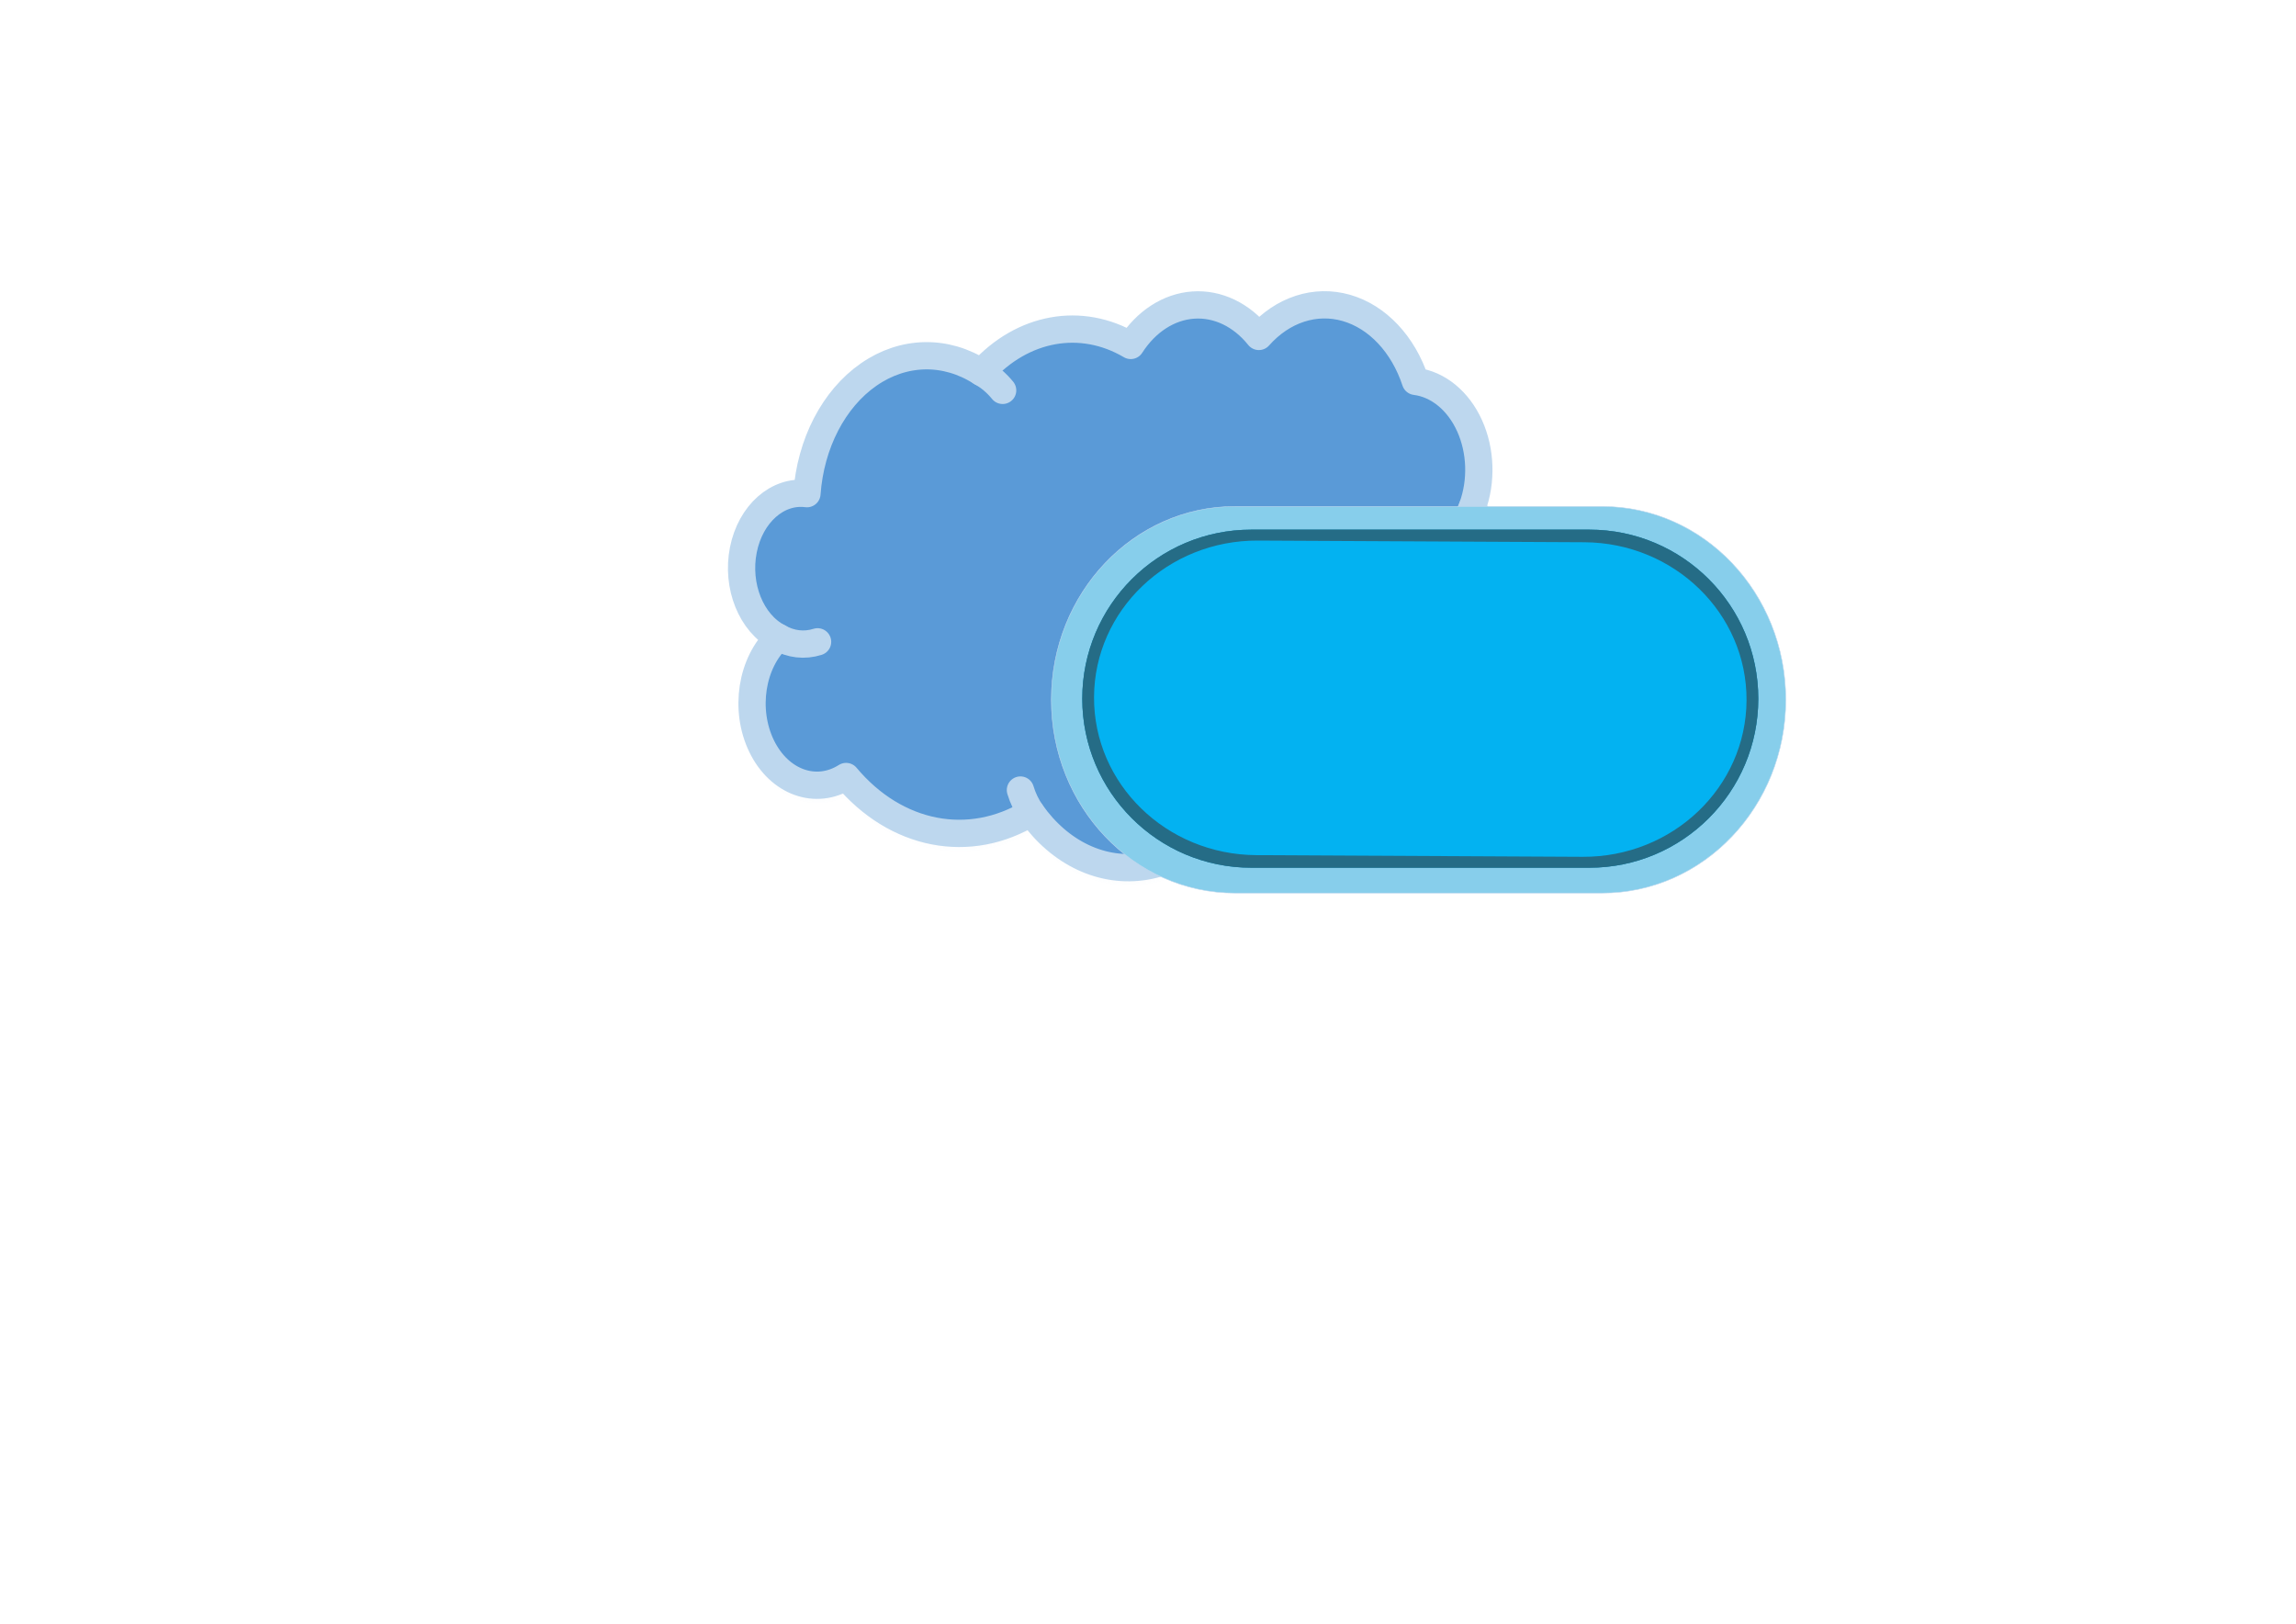
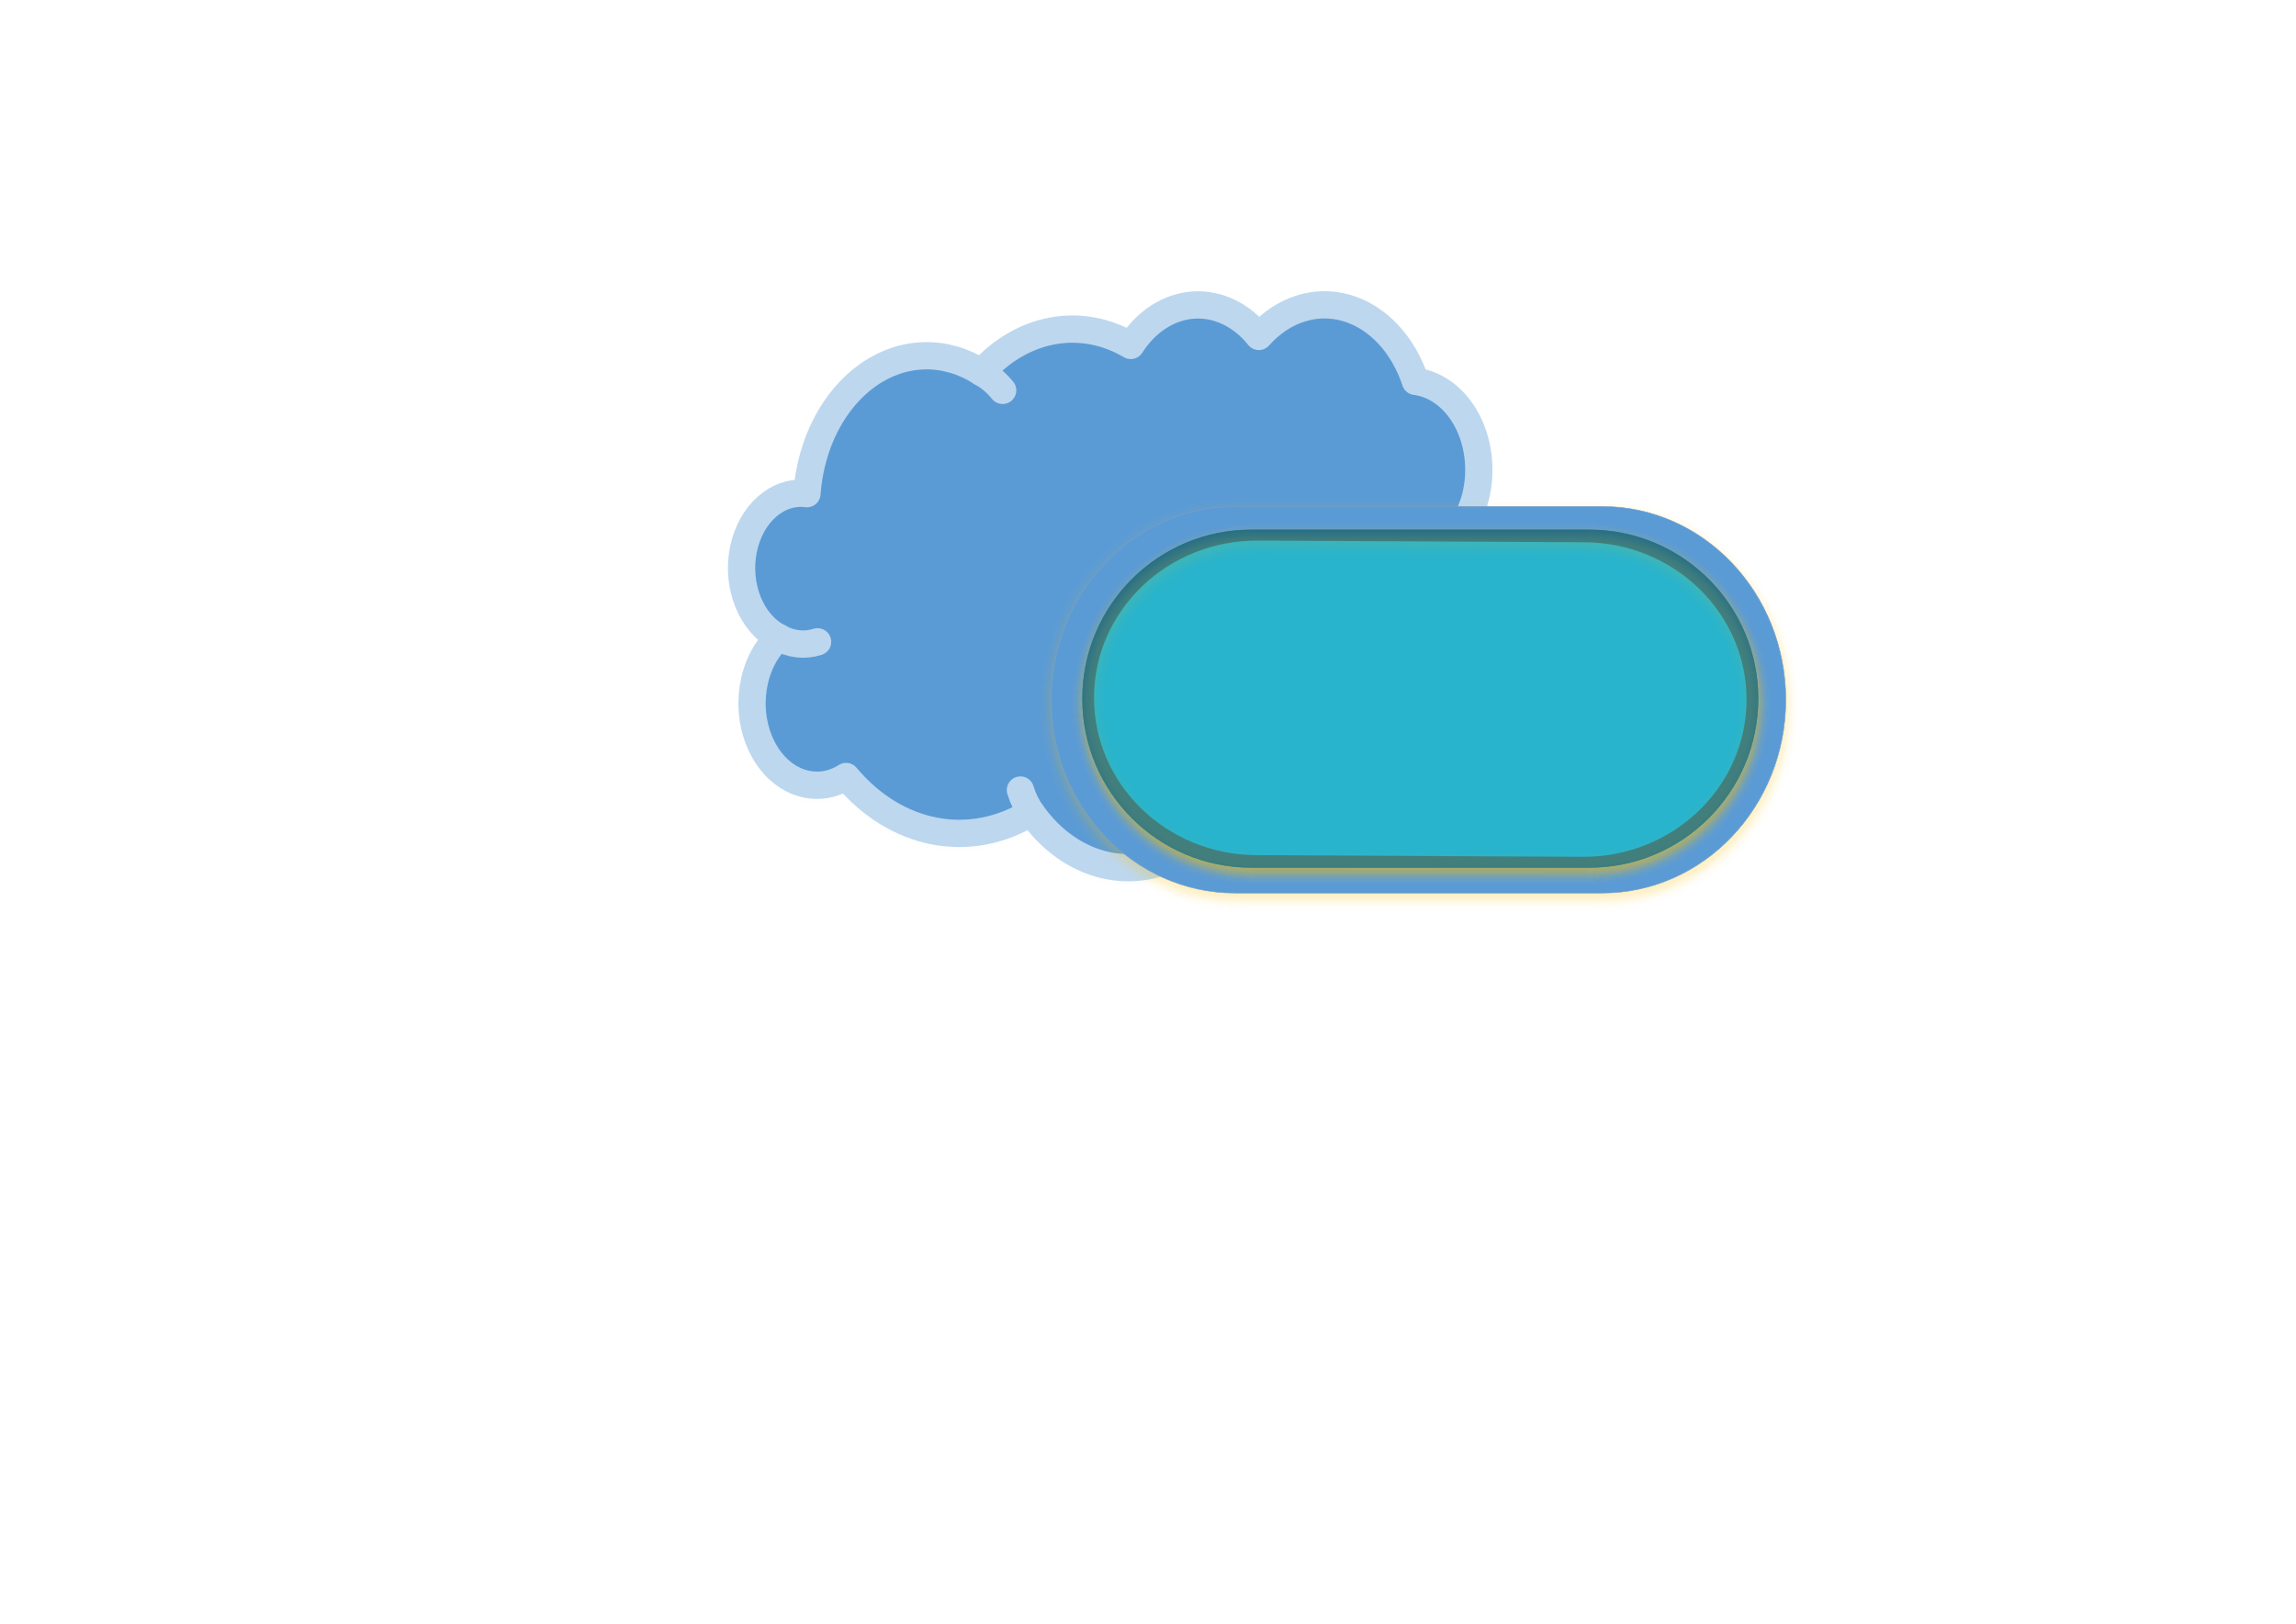
- <svg xmlns="http://www.w3.org/2000/svg" width="11.693in" height="8.268in" viewBox="0 0 841.89 595.276" xml:space="preserve" color-interpolation-filters="sRGB" class="st10">
+ <svg xmlns="http://www.w3.org/2000/svg" width="11.693in" height="8.268in" viewBox="0 0 841.89 595.276" xml:space="preserve" color-interpolation-filters="sRGB" class="st12">
  <style type="text/css">
	
		.st1 {visibility:visible}
		.st2 {fill:#5b9bd5;fill-opacity:0.22;filter:url(#filter_2)}
		.st3 {fill:none;filter:url(#filter_2);stroke:#5b9bd5;stroke-linecap:round;stroke-linejoin:round;stroke-opacity:0.22}
- 		.st4 {fill:#5a9ad7}
+ 		.st4 {fill:#5b9bd5}
		.st5 {stroke:#bdd7ee;stroke-linecap:round;stroke-linejoin:round;stroke-width:10}
- 		.st6 {fill:#87ceeb;stroke:#bdd7ee;stroke-width:0.188}
- 		.st7 {fill:#04b2f1;stroke:none;stroke-width:0.113}
- 		.st8 {fill:#3c3d3f;stroke:none;stroke-width:0.75}
- 		.st9 {fill:#04b2f1;fill-opacity:0.4;stroke:none;stroke-width:0.113}
- 		.st10 {fill:none;fill-rule:evenodd;font-size:12px;overflow:visible;stroke-linecap:square;stroke-miterlimit:3}
+ 		.st6 {fill:#fec000;fill-opacity:0.25;filter:url(#filter_2);stroke:#fec000;stroke-opacity:0.25}
+ 		.st7 {fill:#5b9bd5;stroke:#759fcc;stroke-width:0.188}
+ 		.st8 {fill:#fec000;fill-opacity:0.25;filter:url(#filter_2);stroke:none}
+ 		.st9 {fill:#04b2f1;stroke:none;stroke-width:0.113}
+ 		.st10 {fill:#3c3d3f;stroke:none;stroke-width:0.75}
+ 		.st11 {fill:#04b2f1;fill-opacity:0.4;stroke:none;stroke-width:0.113}
+ 		.st12 {fill:none;fill-rule:evenodd;font-size:12px;overflow:visible;stroke-linecap:square;stroke-miterlimit:3}
	
	</style>
  <defs id="Filters">
    <filter id="filter_2">
      <feGaussianBlur stdDeviation="2" />
    </filter>
  </defs>
  <g>
    <g id="shape1-1" transform="translate(271.916,-277.165)">
      <g id="shadow1-2" transform="matrix(1,0,0,1,0.345598,1.97279)" class="st1">
        <path d="M13.54 510.81 A21.731 27.42 0 0 1 23.97 458.14 A44.067 55.605 0 0 1 87.92 413.68 A50.601 63.85 0         0 1 142.7 403.8 A31.732 40.039 0 0 1 189.68 400.5 A36.127 45.586 0 0 1 247.1 416.97 A25.832 32.594         0 0 1 267.96 463.07 A31.996 40.372 0 0 1 241.87 528.93 A40.366 50.932 0 0 1 184.47 561.84 A47.594         60.054 0 0 1 106.19 575.03 A60.332 76.126 0 0 1 38.33 561.84 A23.802 30.034 0 0 1 13.54 510.81         Z" class="st2" />
        <path d="M13.54 510.81 A21.731 27.42 0 0 1 23.97 458.14 A44.067 55.605 0 0 1 87.92 413.68 A50.601 63.85 0         0 1 142.7 403.8 A31.732 40.039 0 0 1 189.68 400.5 A36.127 45.586 0 0 1 247.1 416.97 A25.832 32.594         0 0 1 267.96 463.07 A31.996 40.372 0 0 1 241.87 528.93 A40.366 50.932 0 0 1 184.47 561.84 A47.594         60.054 0 0 1 106.19 575.03 A60.332 76.126 0 0 1 38.33 561.84 A23.802 30.034 0 0 1 13.54 510.81" class="st3" />
        <path d="M27.87 512.46 A21.671 27.344 0 0 1 13.54 510.81" class="st3" />
        <path d="M102.25 566.8 A21.765 27.463 -180 0 0 106.19 575.03" class="st3" />
        <path d="M186.43 551.98 A17.57 22.17 0 0 1 184.47 561.84" class="st3" />
        <path d="M226.22 502.57 A18.436 23.263 0 0 1 241.87 528.93" class="st3" />
        <path d="M260.15 472.96 A16.831 21.238 -180 0 0 267.96 463.07" class="st3" />
        <path d="M95.73 420.27 A25.956 32.75 -180 0 0 87.92 413.68" class="st3" />
      </g>
      <path d="M13.54 510.81 A21.731 27.42 0 0 1 23.97 458.14 A44.067 55.605 0 0 1 87.92 413.68 A50.601 63.85 0 0 1        142.7 403.8 A31.732 40.039 0 0 1 189.68 400.5 A36.127 45.586 0 0 1 247.1 416.97 A25.832 32.594 0 0 1        267.96 463.07 A31.996 40.372 0 0 1 241.87 528.93 A40.366 50.932 0 0 1 184.47 561.84 A47.594 60.054        0 0 1 106.19 575.03 A60.332 76.126 0 0 1 38.33 561.84 A23.802 30.034 0 0 1 13.54 510.81 Z" class="st4" />
      <path d="M13.54 510.81 A21.731 27.42 0 0 1 23.97 458.14 A44.067 55.605 0 0 1 87.92 413.68 A50.601 63.85 0 0 1        142.7 403.8 A31.732 40.039 0 0 1 189.68 400.5 A36.127 45.586 0 0 1 247.1 416.97 A25.832 32.594 0 0 1        267.96 463.07 A31.996 40.372 0 0 1 241.87 528.93 A40.366 50.932 0 0 1 184.47 561.84 A47.594 60.054        0 0 1 106.19 575.03 A60.332 76.126 0 0 1 38.33 561.84 A23.802 30.034 0 0 1 13.54 510.81" class="st5" />
      <path d="M27.87 512.46 A21.671 27.344 0 0 1 13.54 510.81" class="st5" />
      <path d="M102.25 566.8 A21.765 27.463 -180 0 0 106.19 575.03" class="st5" />
      <path d="M186.43 551.98 A17.57 22.17 0 0 1 184.47 561.84" class="st5" />
      <path d="M226.22 502.57 A18.436 23.263 0 0 1 241.87 528.93" class="st5" />
      <path d="M260.15 472.96 A16.831 21.238 -180 0 0 267.96 463.07" class="st5" />
      <path d="M95.73 420.27 A25.956 32.75 -180 0 0 87.92 413.68" class="st5" />
    </g>
    <g id="group89-21" transform="translate(992.126,194.173) rotate(90)">
      <g id="shape90-22" transform="translate(-8.50394,11.3386)">
-         <g id="shadow90-23" transform="matrix(1,0,0,1,2.84217E-14,0)" class="st1" />
-         <path d="M141.73 527.95 L141.73 393.31 C141.73 356.12 110 325.98 70.87 325.98 C31.73 325.98 0 356.12 0 393.31 L0         527.95 C0 565.13 31.73 595.28 70.87 595.28 C110 595.28 141.73 565.13 141.73 527.95 Z" class="st6" />
+         <g id="shadow90-23" transform="matrix(1,0,0,1,1.97279,-0.345598)" class="st1">
+           <path d="M141.73 527.95 L141.73 393.31 C141.73 356.12 110 325.98 70.87 325.98 C31.73 325.98 0 356.12 0 393.31          L0 527.95 C0 565.13 31.73 595.28 70.87 595.28 C110 595.28 141.73 565.13 141.73 527.95 Z" class="st6" />
+         </g>
+         <path d="M141.73 527.95 L141.73 393.31 C141.73 356.12 110 325.98 70.87 325.98 C31.73 325.98 0 356.12 0 393.31 L0         527.95 C0 565.13 31.73 595.28 70.87 595.28 C110 595.28 141.73 565.13 141.73 527.95 Z" class="st7" />
      </g>
-       <g id="shape91-25" transform="translate(0,-0.000430336)">
-         <g id="shadow91-26" transform="matrix(1,0,0,1,0,0)" class="st1" />
-         <path d="M123.94 533.31 L123.94 409.37 C123.94 375.15 96.19 347.4 61.97 347.4 C27.74 347.4 0 375.15 0 409.37 L0 533.31         C0 567.53 27.74 595.28 61.97 595.28 C96.19 595.28 123.94 567.53 123.94 533.31 Z" class="st7" />
+       <g id="shape91-27" transform="translate(0,-0.000430336)">
+         <g id="shadow91-28" transform="matrix(1,0,0,1,1.97279,-0.345598)" class="st1">
+           <path d="M123.94 533.31 L123.94 409.37 C123.94 375.15 96.19 347.4 61.97 347.4 C27.74 347.4 0 375.15 0 409.37          L0 533.31 C0 567.53 27.74 595.28 61.97 595.28 C96.19 595.28 123.94 567.53 123.94 533.31 Z" class="st8" />
+         </g>
+         <path d="M123.94 533.31 L123.94 409.37 C123.94 375.15 96.19 347.4 61.97 347.4 C27.74 347.4 0 375.15 0 409.37 L0 533.31         C0 567.53 27.74 595.28 61.97 595.28 C96.19 595.28 123.94 567.53 123.94 533.31 Z" class="st9" />
      </g>
-       <g id="shape92-28" transform="translate(0,-0.000430336)">
-         <g id="shadow92-29" transform="matrix(1,0,0,1,0,0)" class="st1" />
-         <path d="M119.33 531.45 L119.94 411.82 C120.11 378.78 94.43 351.87 62.58 351.71 C30.73 351.54 4.78 378.19 4.61 411.23         L4 530.86 C3.83 563.9 29.51 590.81 61.36 590.97 C93.21 591.13 119.16 564.49 119.33 531.45 ZM61.97 347.4         C96.19 347.4 123.94 375.15 123.94 409.37 L123.94 533.31 C123.94 567.53 96.19 595.28 61.97 595.28 C27.74         595.28 0 567.53 0 533.31 L0 409.37 C0 375.15 27.74 347.4 61.97 347.4 Z" class="st8" />
+       <g id="shape92-32" transform="translate(0,-0.000430336)">
+         <g id="shadow92-33" transform="matrix(1,0,0,1,1.97279,-0.345598)" class="st1">
+           <path d="M119.33 531.45 L119.94 411.82 C120.11 378.78 94.43 351.87 62.58 351.71 C30.73 351.54 4.78 378.19 4.61          411.23 L4 530.86 C3.83 563.9 29.51 590.81 61.36 590.97 C93.21 591.13 119.16 564.49 119.33 531.45          ZM61.97 347.4 C96.19 347.4 123.94 375.15 123.94 409.37 L123.94 533.31 C123.94 567.53 96.19 595.28          61.97 595.28 C27.74 595.28 0 567.53 0 533.31 L0 409.37 C0 375.15 27.74 347.4 61.97 347.4 Z" class="st8" />
+         </g>
+         <path d="M119.33 531.45 L119.94 411.82 C120.11 378.78 94.43 351.87 62.58 351.71 C30.73 351.54 4.78 378.19 4.61 411.23         L4 530.86 C3.83 563.9 29.51 590.81 61.36 590.97 C93.21 591.13 119.16 564.49 119.33 531.45 ZM61.97 347.4         C96.19 347.4 123.94 375.15 123.94 409.37 L123.94 533.31 C123.94 567.53 96.19 595.28 61.97 595.28 C27.74         595.28 0 567.53 0 533.31 L0 409.37 C0 375.15 27.74 347.4 61.97 347.4 Z" class="st10" />
      </g>
-       <g id="shape93-31" transform="translate(12.3119,-0.000430336)">
-         <g id="shadow93-32" transform="matrix(1,0,0,1,0,-1.13687E-13)" class="st1" />
+       <g id="shape93-37" transform="translate(12.3119,-0.000430336)">
+         <g id="shadow93-38" transform="matrix(1,0,0,1,1.97279,-0.345598)" class="st1" />
      </g>
-       <g id="shape94-34" transform="translate(14.5738,-0.000430336)">
-         <g id="shadow94-35" transform="matrix(1,0,0,1,2.84217E-14,0)" class="st1" />
+       <g id="shape94-42" transform="translate(14.5738,-0.000430336)">
+         <g id="shadow94-43" transform="matrix(1,0,0,1,1.97279,-0.345598)" class="st1" />
      </g>
-       <g id="shape95-37" transform="translate(20.1794,-0.000430336)">
-         <g id="shadow95-38" transform="matrix(1,0,0,1,5.68434E-14,0)" class="st1" />
+       <g id="shape95-47" transform="translate(20.1794,-0.000430336)">
+         <g id="shadow95-48" transform="matrix(1,0,0,1,1.97279,-0.345598)" class="st1" />
      </g>
-       <g id="shape96-40" transform="translate(22.3155,-0.000430336)">
-         <g id="shadow96-41" transform="matrix(1,0,0,1,5.68434E-14,0)" class="st1" />
+       <g id="shape96-52" transform="translate(22.3155,-0.000430336)">
+         <g id="shadow96-53" transform="matrix(1,0,0,1,1.97279,-0.345598)" class="st1" />
      </g>
-       <g id="shape97-43" transform="translate(31.6384,-0.000430336)">
-         <g id="shadow97-44" transform="matrix(1,0,0,1,5.68434E-14,0)" class="st1" />
+       <g id="shape97-57" transform="translate(31.6384,-0.000430336)">
+         <g id="shadow97-58" transform="matrix(1,0,0,1,1.97279,-0.345598)" class="st1" />
      </g>
-       <g id="shape98-46" transform="translate(33.3304,-0.000430336)">
-         <g id="shadow98-47" transform="matrix(1,0,0,1,5.68434E-14,0)" class="st1" />
+       <g id="shape98-62" transform="translate(33.3304,-0.000430336)">
+         <g id="shadow98-63" transform="matrix(1,0,0,1,1.97279,-0.345598)" class="st1" />
      </g>
-       <g id="shape99-49" transform="translate(117.227,-211.672)">
-         <g id="shadow99-50" transform="matrix(1,0,0,1,5.68434E-14,0)" class="st1" />
+       <g id="shape99-67" transform="translate(117.227,-211.672)">
+         <g id="shadow99-68" transform="matrix(1,0,0,1,1.97279,-0.345598)" class="st1" />
      </g>
-       <g id="shape100-52" transform="translate(117.466,-211.916)">
-         <g id="shadow100-53" transform="matrix(1,0,0,1,0,-2.27374E-13)" class="st1" />
+       <g id="shape100-72" transform="translate(117.466,-211.916)">
+         <g id="shadow100-73" transform="matrix(1,0,0,1,1.97279,-0.345598)" class="st1" />
      </g>
-       <g id="shape101-55" transform="translate(112.149,-209.561)">
-         <g id="shadow101-56" transform="matrix(1,0,0,1,5.68434E-14,0)" class="st1" />
+       <g id="shape101-77" transform="translate(112.149,-209.561)">
+         <g id="shadow101-78" transform="matrix(1,0,0,1,1.97279,-0.345598)" class="st1" />
      </g>
-       <g id="shape102-58" transform="translate(0,-0.000430336)">
-         <g id="shadow102-59" transform="matrix(1,0,0,1,0,0)" class="st1" />
-         <path d="M123.94 533.31 L123.94 409.37 C123.94 375.15 96.19 347.4 61.97 347.4 C27.74 347.4 0 375.15 0 409.37 L0 533.31         C0 567.53 27.74 595.28 61.97 595.28 C96.19 595.28 123.94 567.53 123.94 533.31 Z" class="st9" />
+       <g id="shape102-82" transform="translate(0,-0.000430336)">
+         <g id="shadow102-83" transform="matrix(1,0,0,1,1.97279,-0.345598)" class="st1">
+           <path d="M123.94 533.31 L123.94 409.37 C123.94 375.15 96.19 347.4 61.97 347.4 C27.74 347.4 0 375.15 0 409.37          L0 533.31 C0 567.53 27.74 595.28 61.97 595.28 C96.19 595.28 123.94 567.53 123.94 533.31 Z" class="st8" />
+         </g>
+         <path d="M123.94 533.31 L123.94 409.37 C123.94 375.15 96.19 347.4 61.97 347.4 C27.74 347.4 0 375.15 0 409.37 L0 533.31         C0 567.53 27.74 595.28 61.97 595.28 C96.19 595.28 123.94 567.53 123.94 533.31 Z" class="st11" />
      </g>
    </g>
  </g>
</svg>
